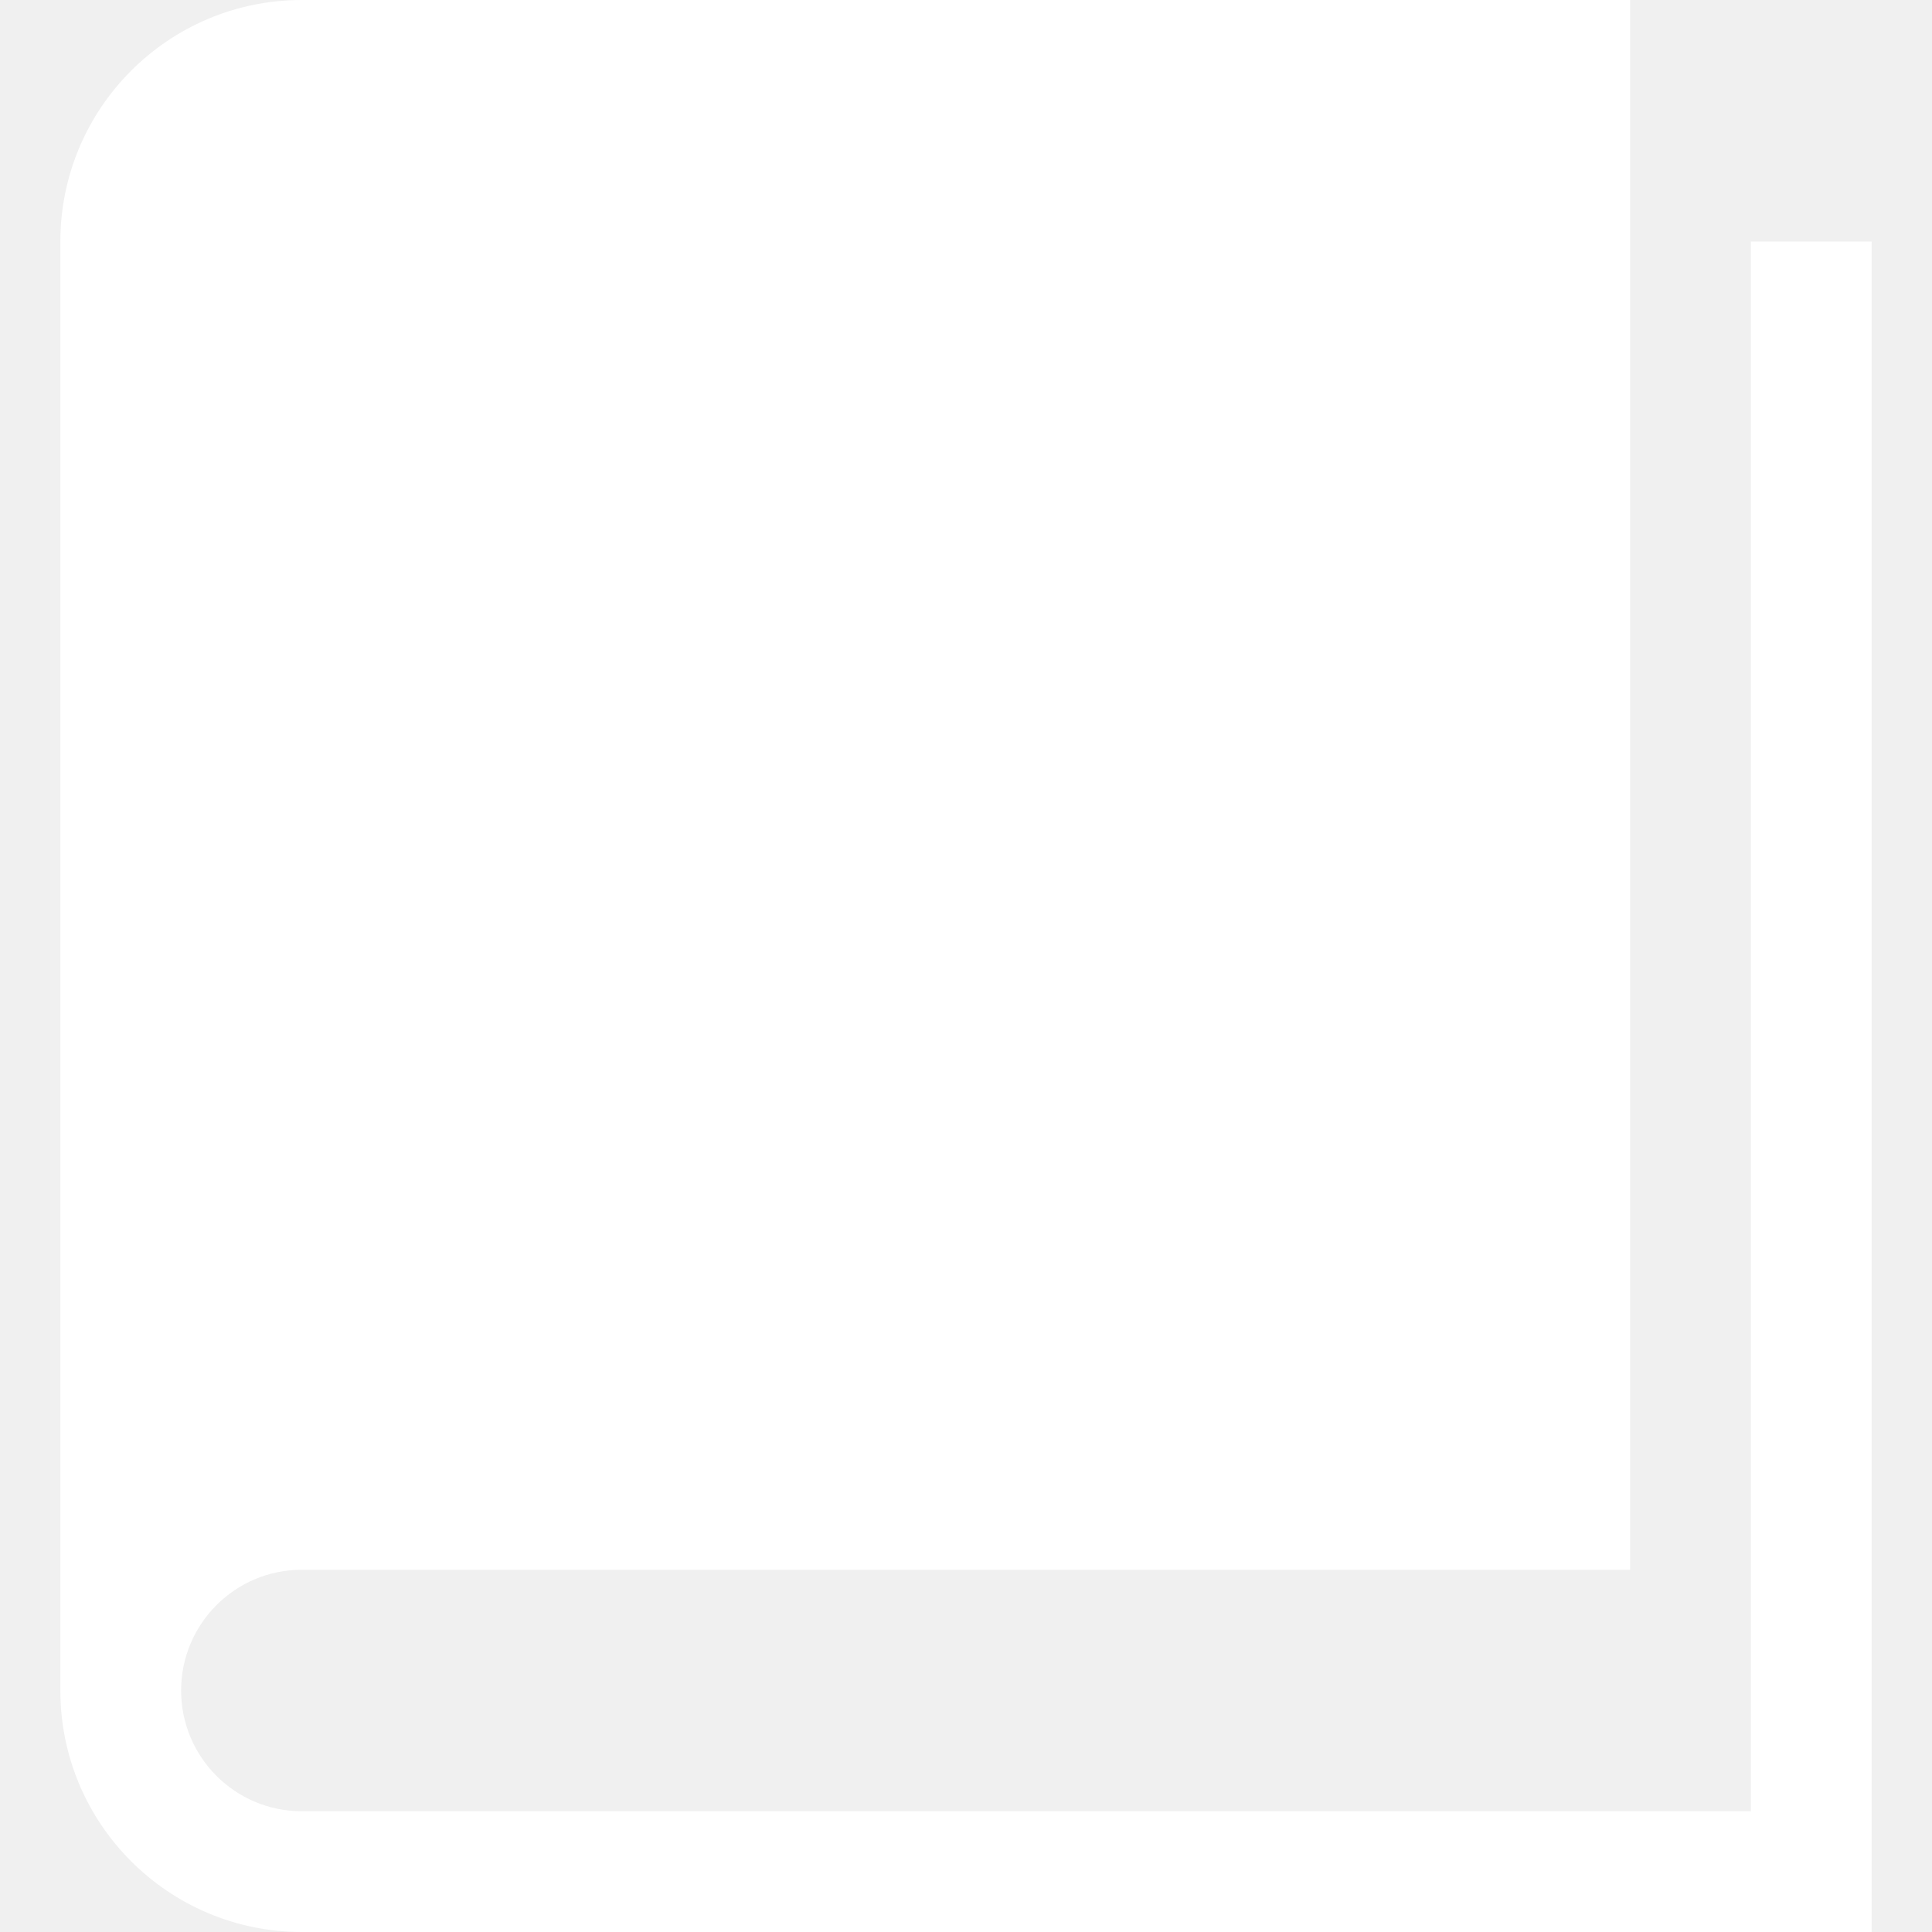
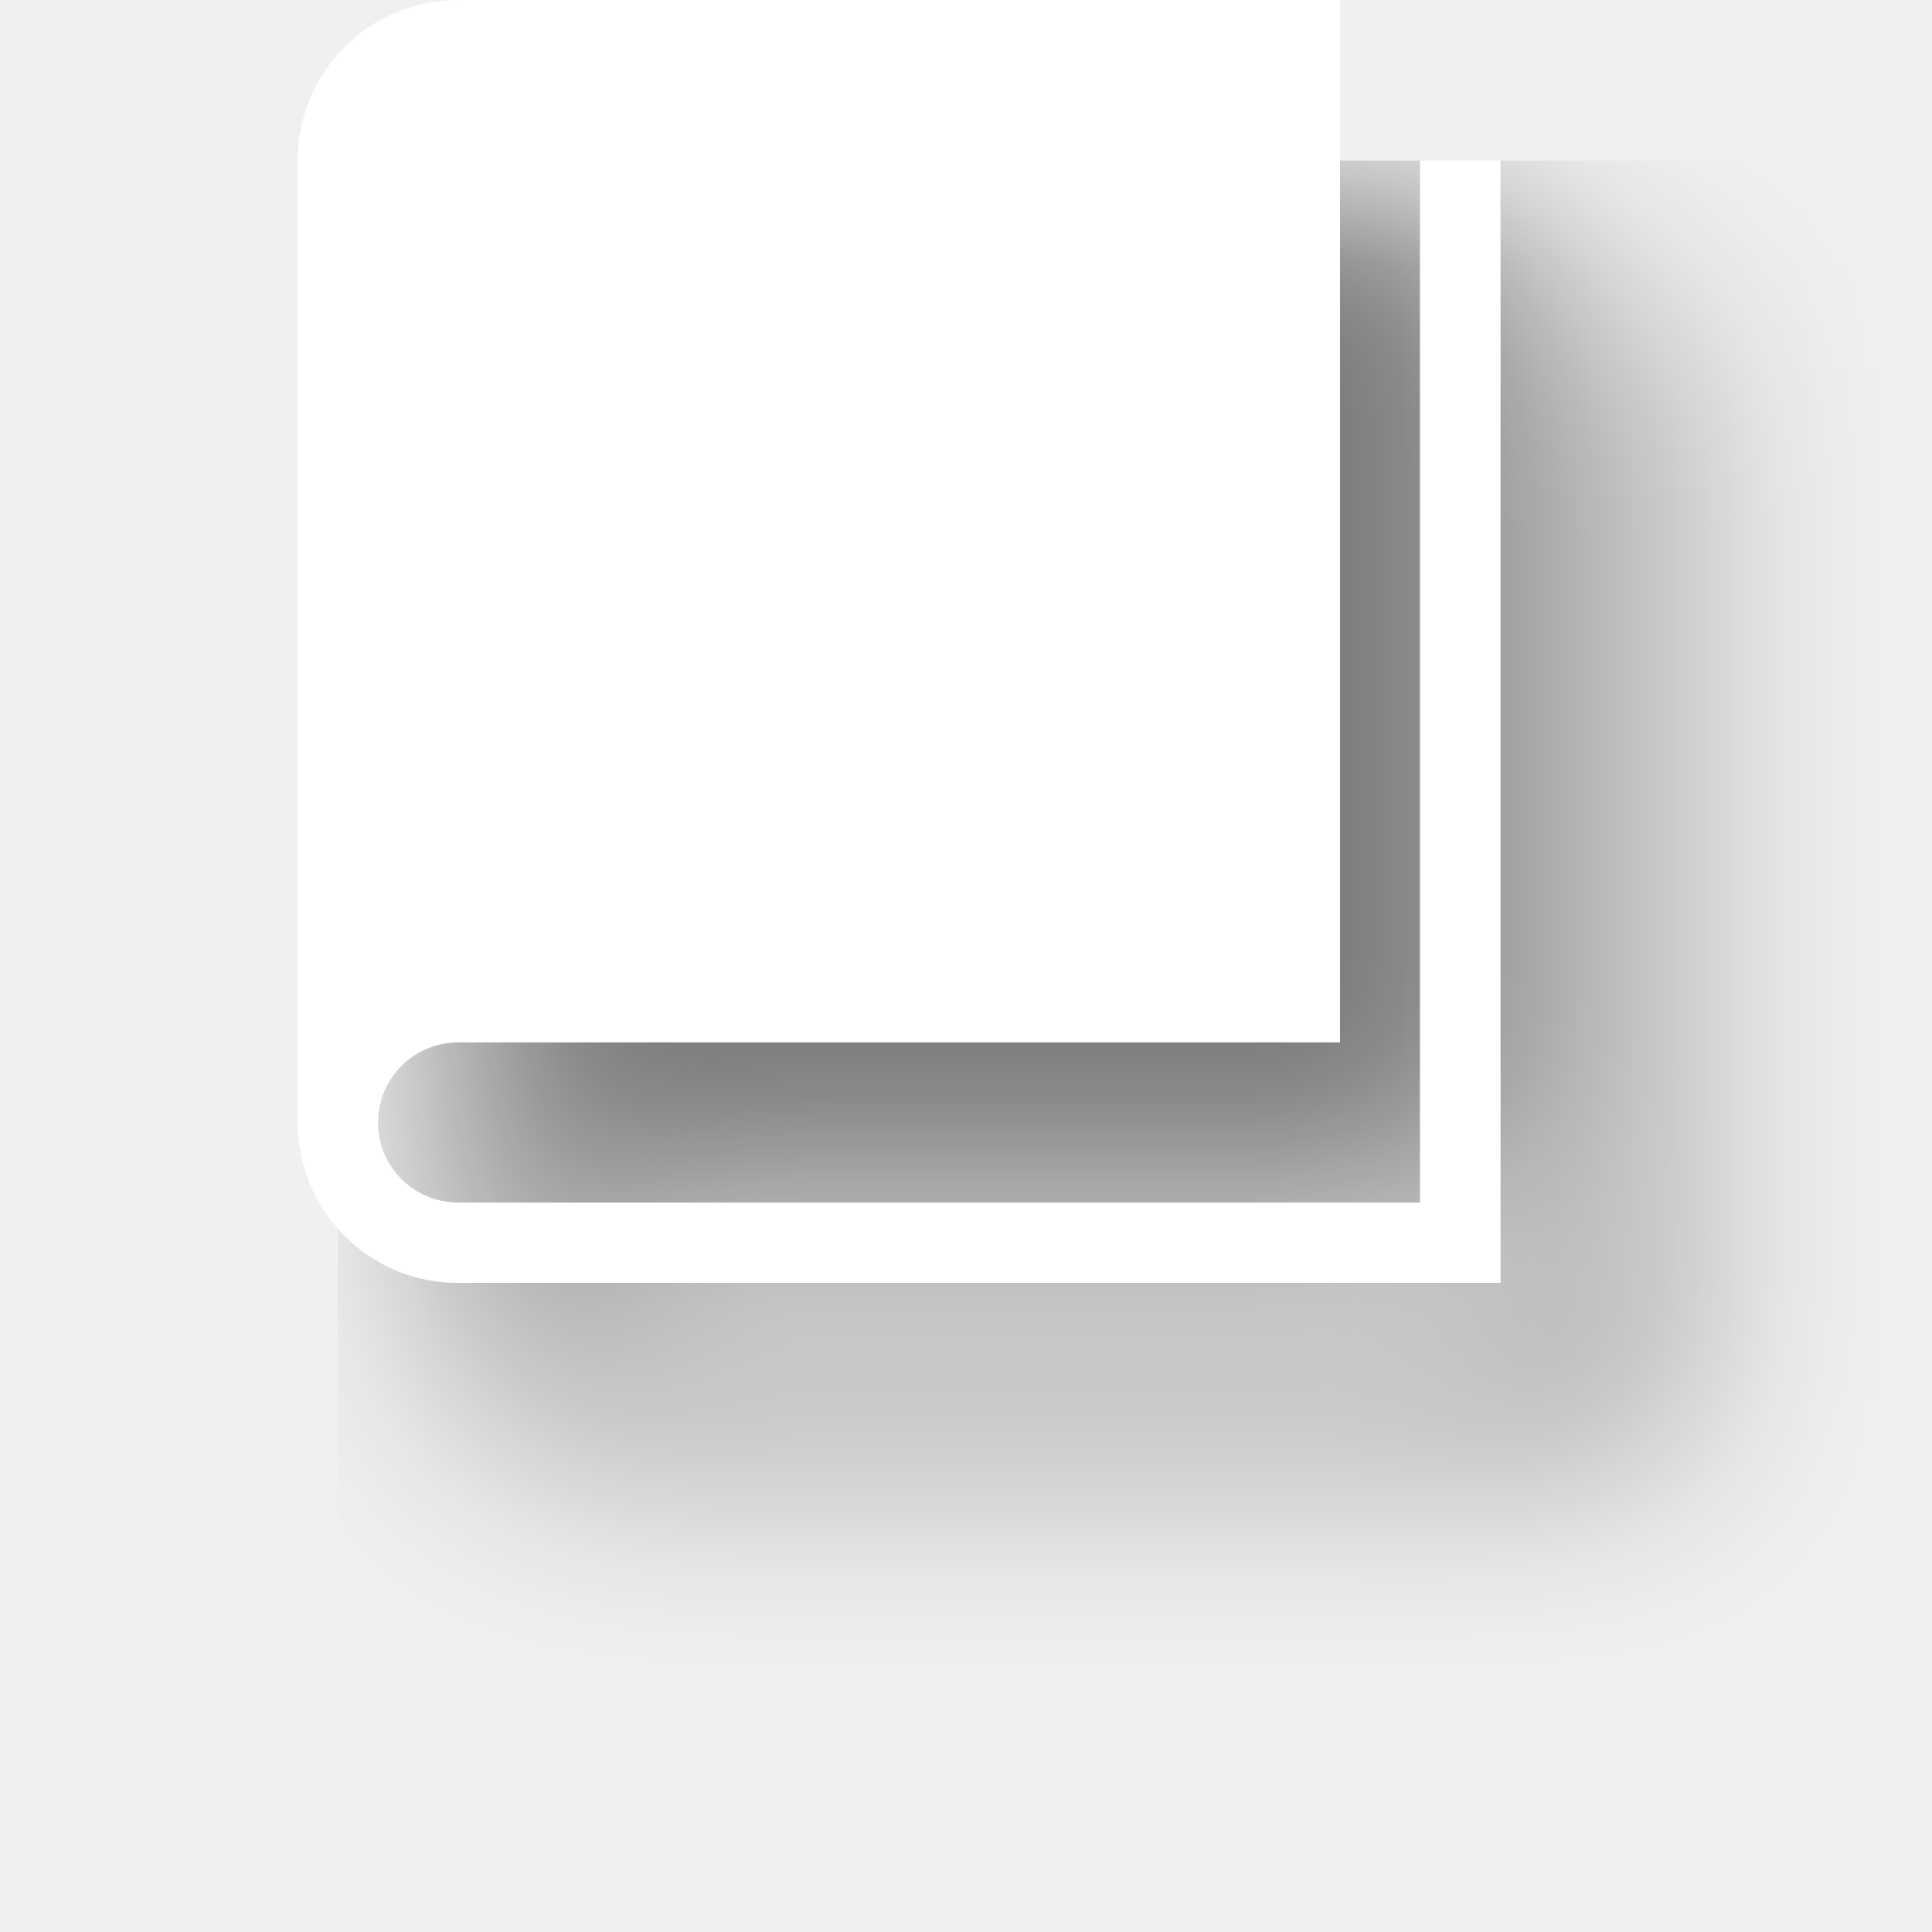
- <svg xmlns="http://www.w3.org/2000/svg" version="1.1" width="100%" height="100%" viewBox="0 0 512 512" id="Capa_1" xml:space="preserve">
-   <defs id="defs10190" />
-   <g id="g10184" style="fill:#ffffff">
-     <path d="M 464,64 V 480 H 80 C 62.328,480 48,465.688 48,448 48,430.312 62.328,416 80,416 H 432 V 0 H 80 C 44.656,0 16,28.656 16,64 v 384 c 0,35.344 28.656,64 64,64 H 496 V 64 h -32 z" id="path10186" style="fill:#ffffff" />
-   </g>
+ <svg xmlns="http://www.w3.org/2000/svg" viewBox="0 0 300 300">
+   <defs>
+     <filter id="a" width="150%" height="150%">
+       <feFlood result="f" flood-color="#000" flood-opacity="0.5" />
+       <feComposite in2="SourceGraphic" operator="in" in="f" />
+       <feGaussianBlur stdDeviation="20" />
+       <feOffset result="o" dy="30" dx="30" />
+       <feComposite in2="o" operator="over" in="SourceGraphic" />
+     </filter>
+   </defs>
+   <path d="M217.5 30v195h-180c-8.28 0-15-6.7-15-15s6.72-15 15-15h165V0h-165c-16.57 0-30 13.43-30 30v180c0 16.57 13.43 30 30 30h195V30h-15z" transform="translate(40 0) scale(0.83)" fill="#fff" filter="url(#a)" />
</svg>
